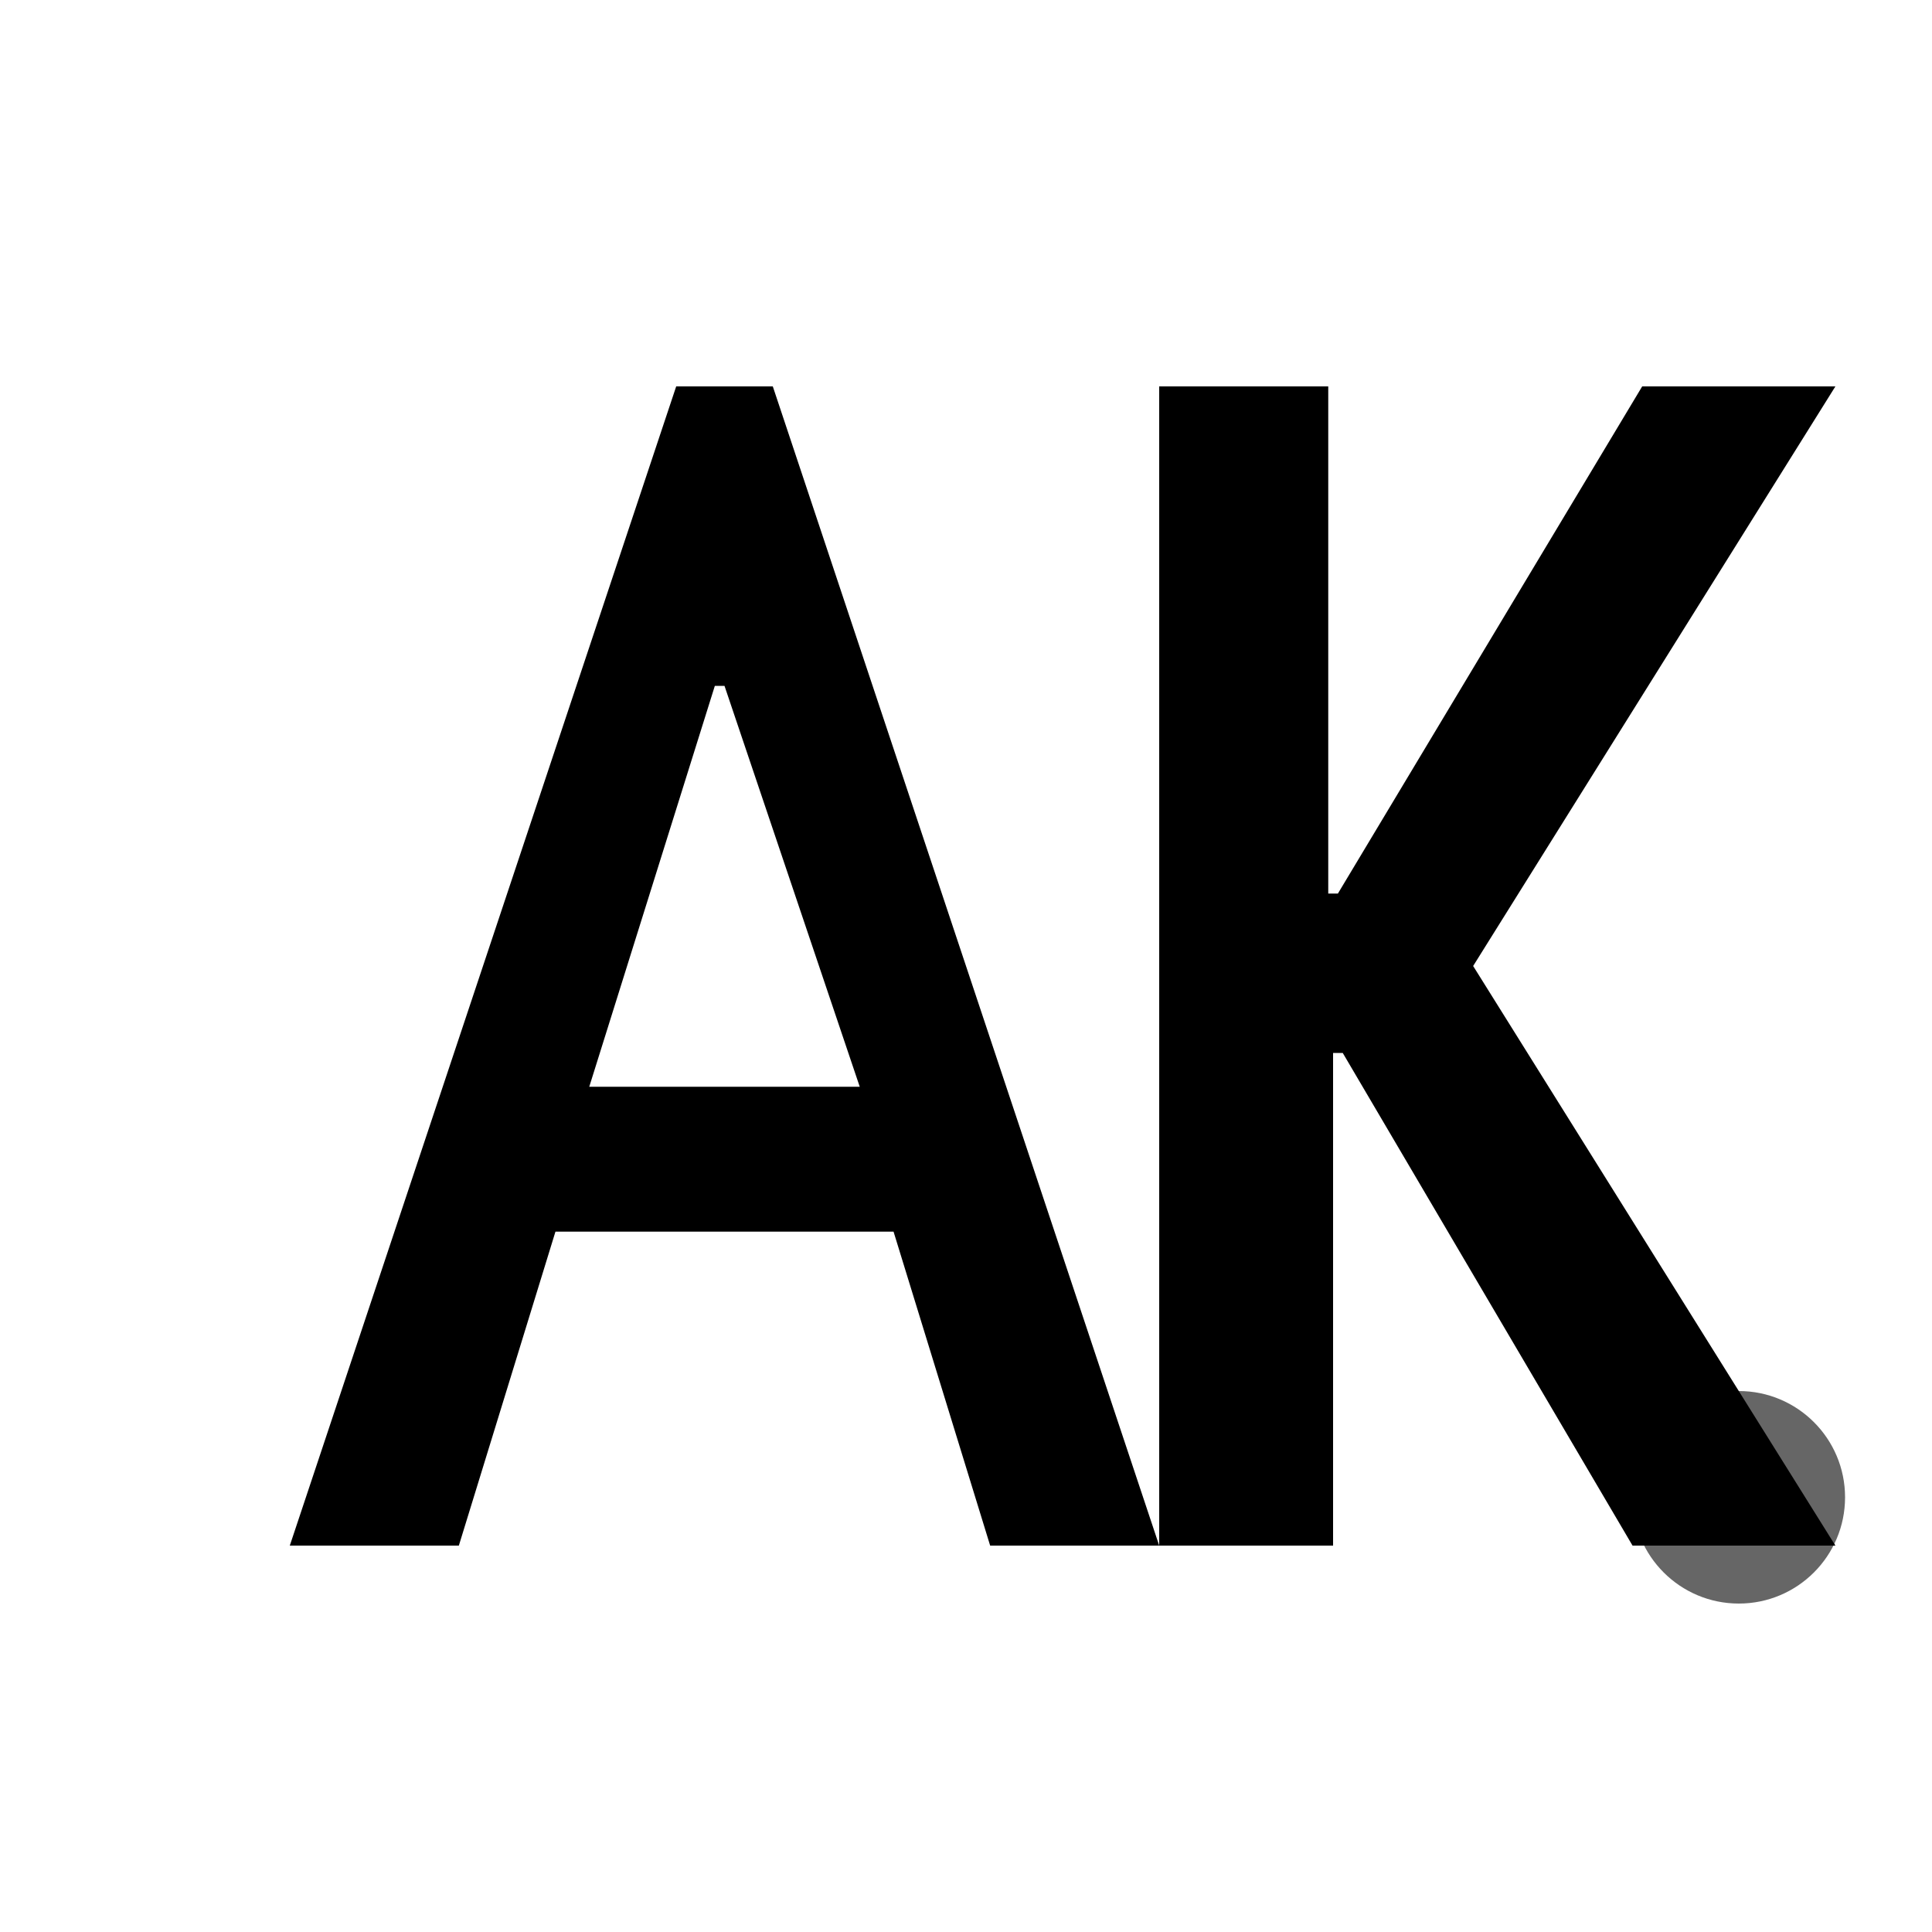
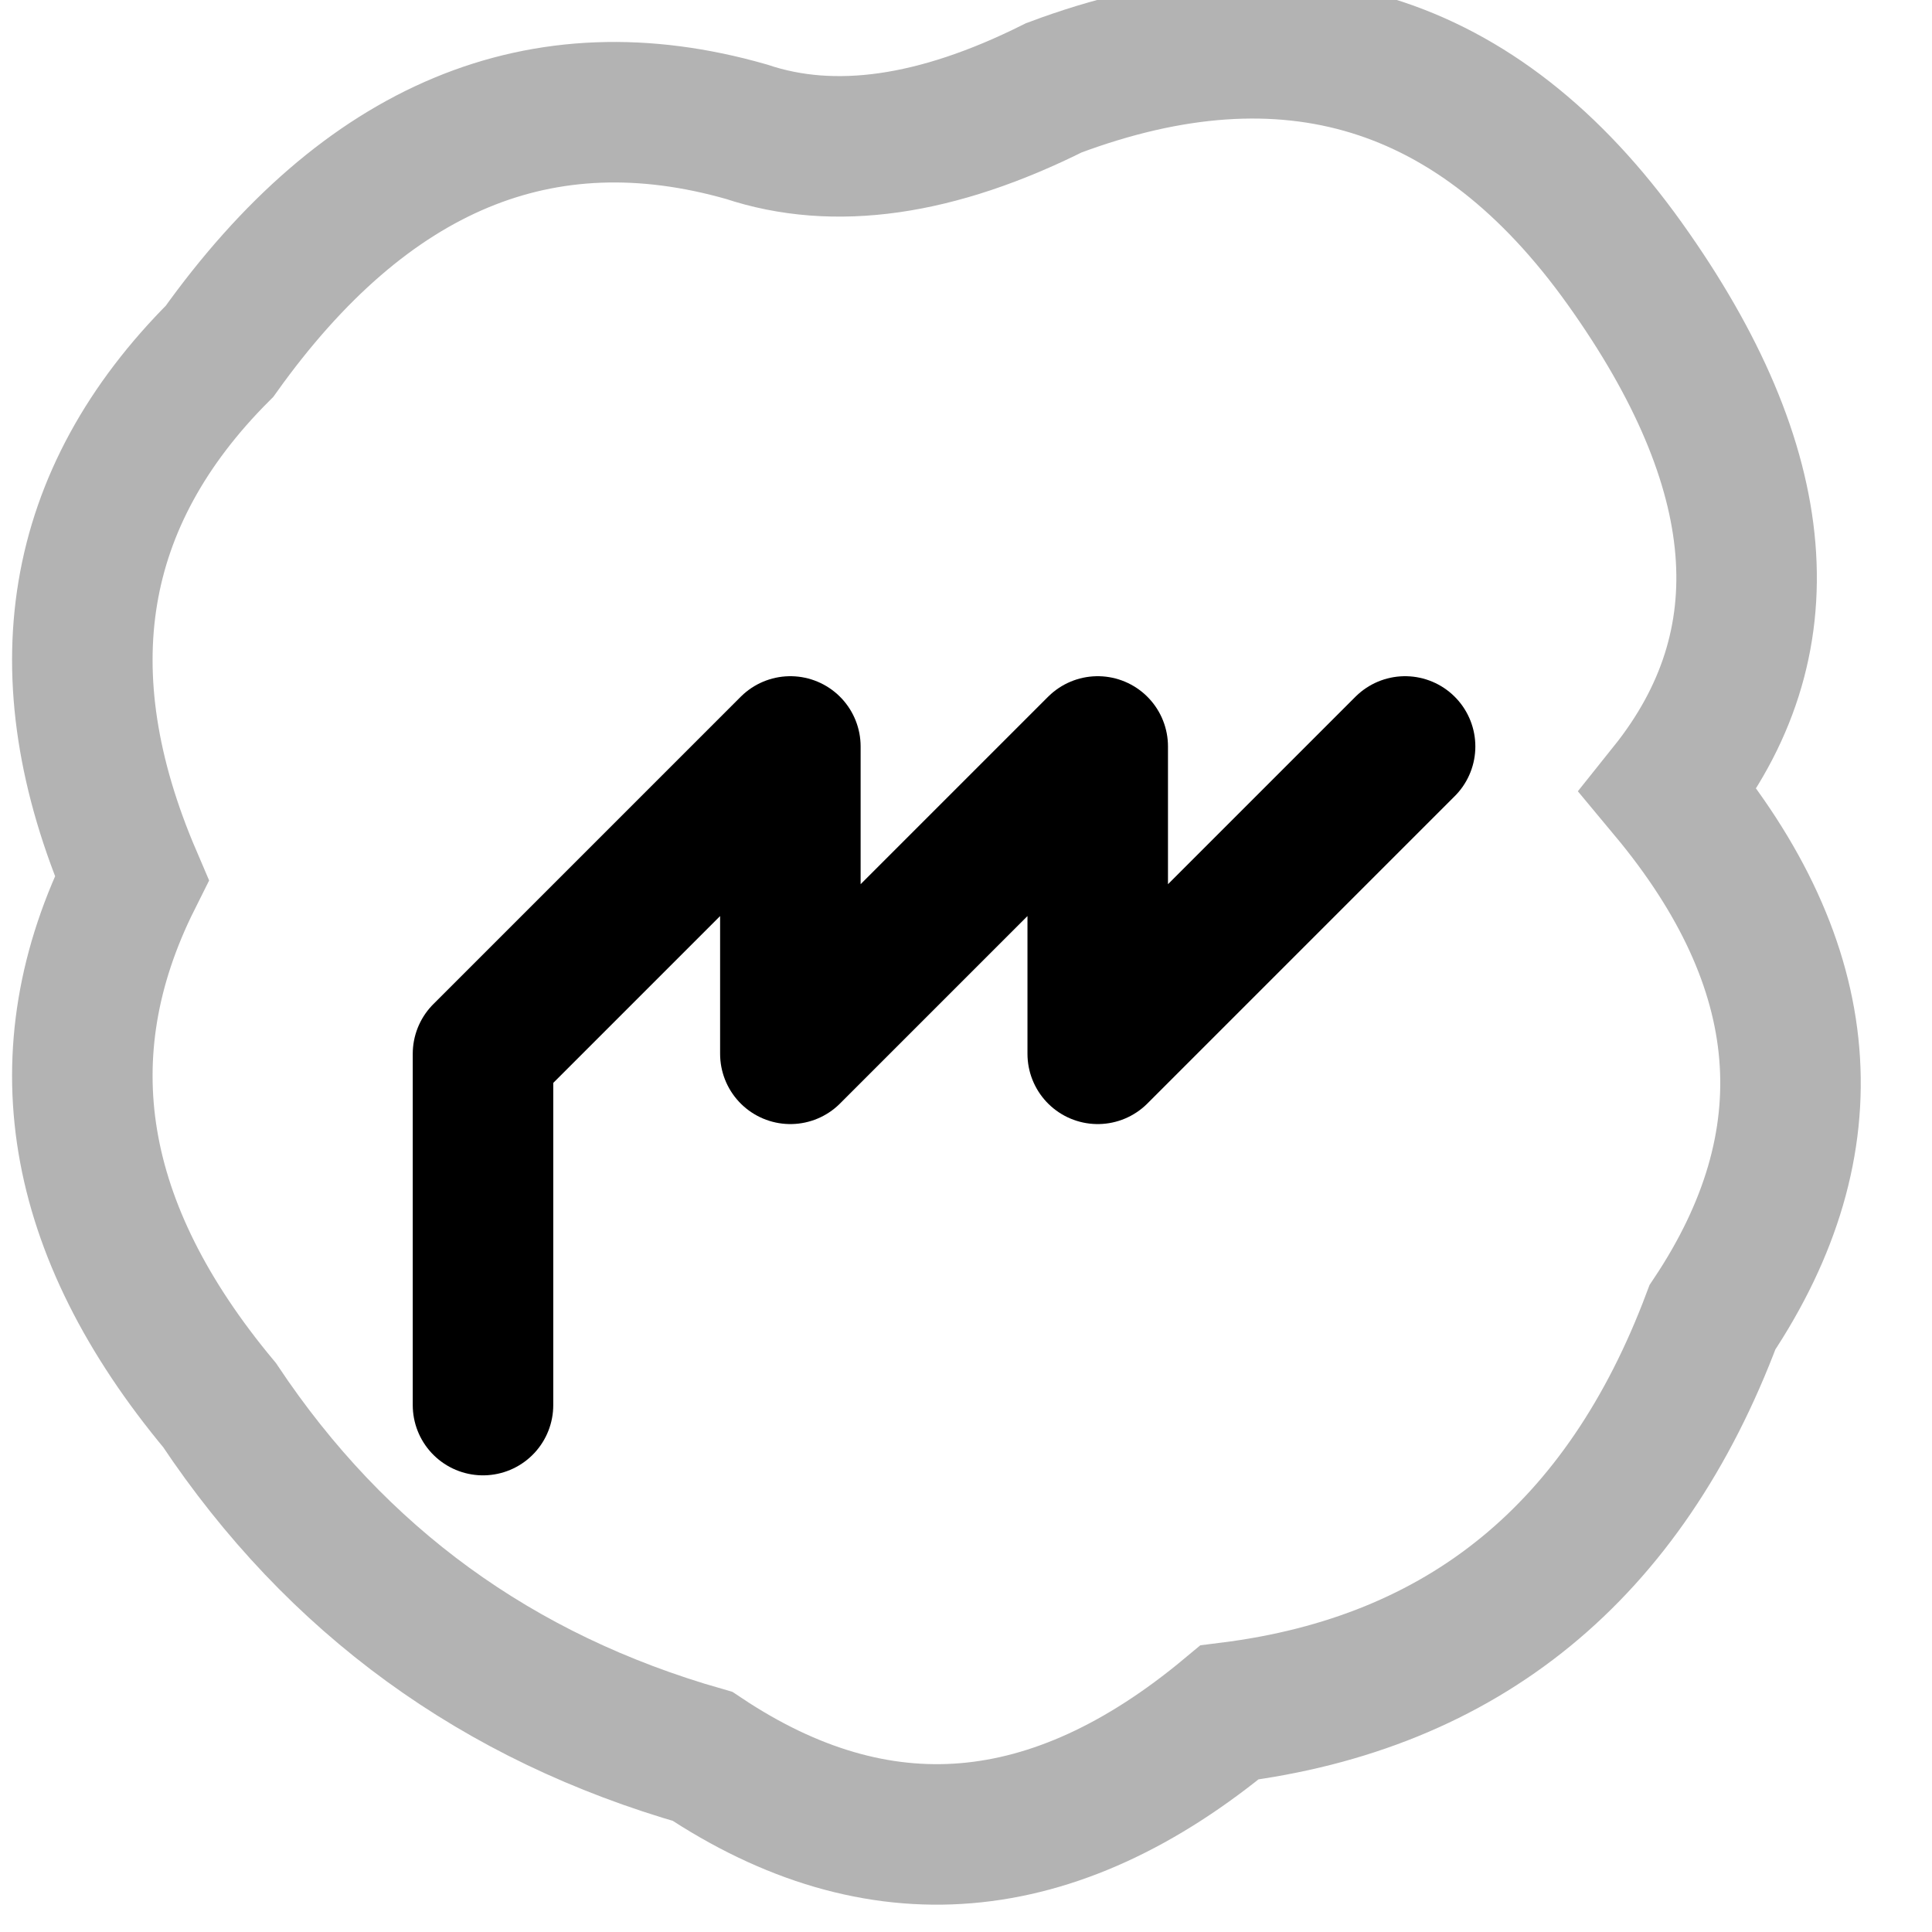
- <svg xmlns="http://www.w3.org/2000/svg" viewBox="0 0 40 40" fill="none">
-   <path d="M6 32L14 8h2l8 24h-3.5l-2-6.5H11.5L9.5 32H6zm6.2-9.5h5.6L15 14.2h-.2L12.2 22.5z" fill="currentColor" />
-   <path d="M24 8h3.5v10.5h.2L34 8h4l-7.5 12L38 32h-4.2l-6-10.2h-.2V32H24V8z" fill="currentColor" />
-   <circle cx="36" cy="31" r="2.2" fill="currentColor" opacity="0.6" />
+ <svg xmlns="http://www.w3.org/2000/svg" viewBox="0 0 44 44" fill="none">
+   <path d="M24 2 Q32 -1 37 6 Q42 13 38 18 Q43 24 39 30 Q36 38 28 39 Q22 44 16 40 Q9 38 5 32 Q0 26 3 20 Q0 13 5 8 Q10 1 17 3 Q20 4 24 2Z" stroke="currentColor" stroke-width="3.2" fill="none" opacity="0.3" />
+   <path d="M11 32 L11 24 L18 17 L18 24 L25 17 L25 24 L32 17" stroke="currentColor" stroke-width="3.2" stroke-linecap="round" stroke-linejoin="round" fill="none" />
+   <circle cx="18" cy="17" r="1.5" fill="currentColor" opacity="0.45" />
+   <circle cx="25" cy="17" r="1.5" fill="currentColor" opacity="0.45" />
</svg>
